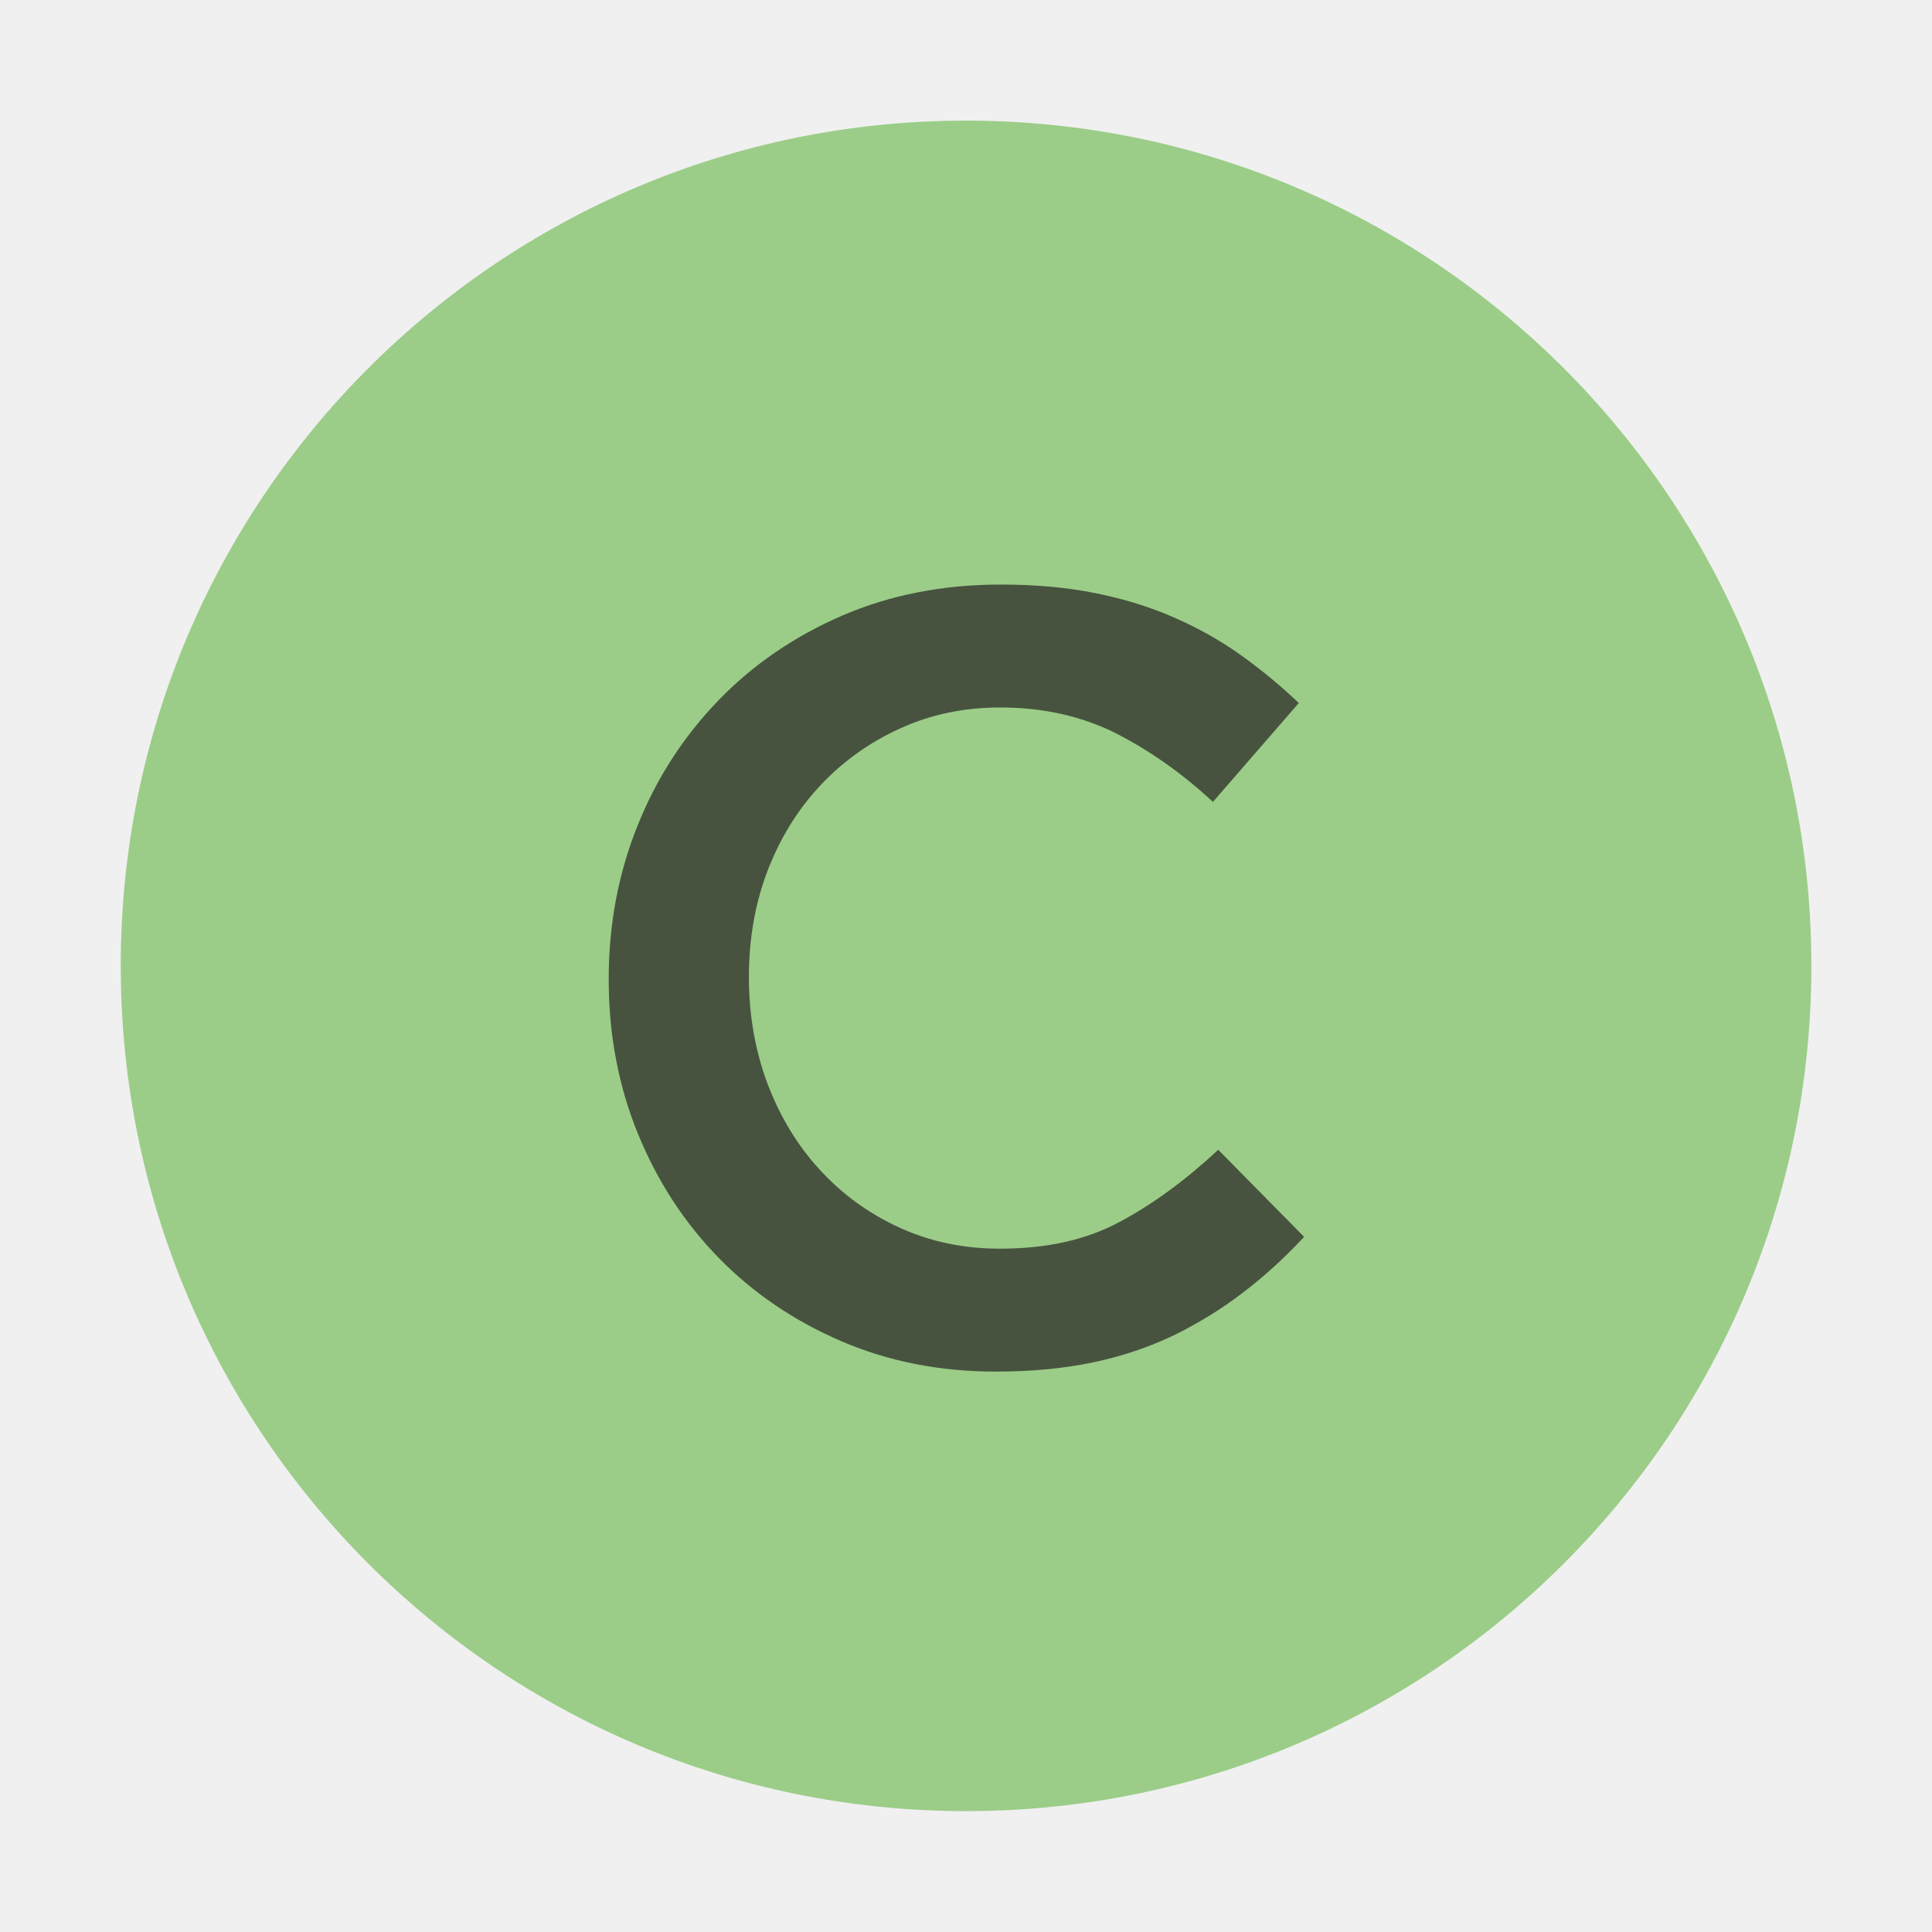
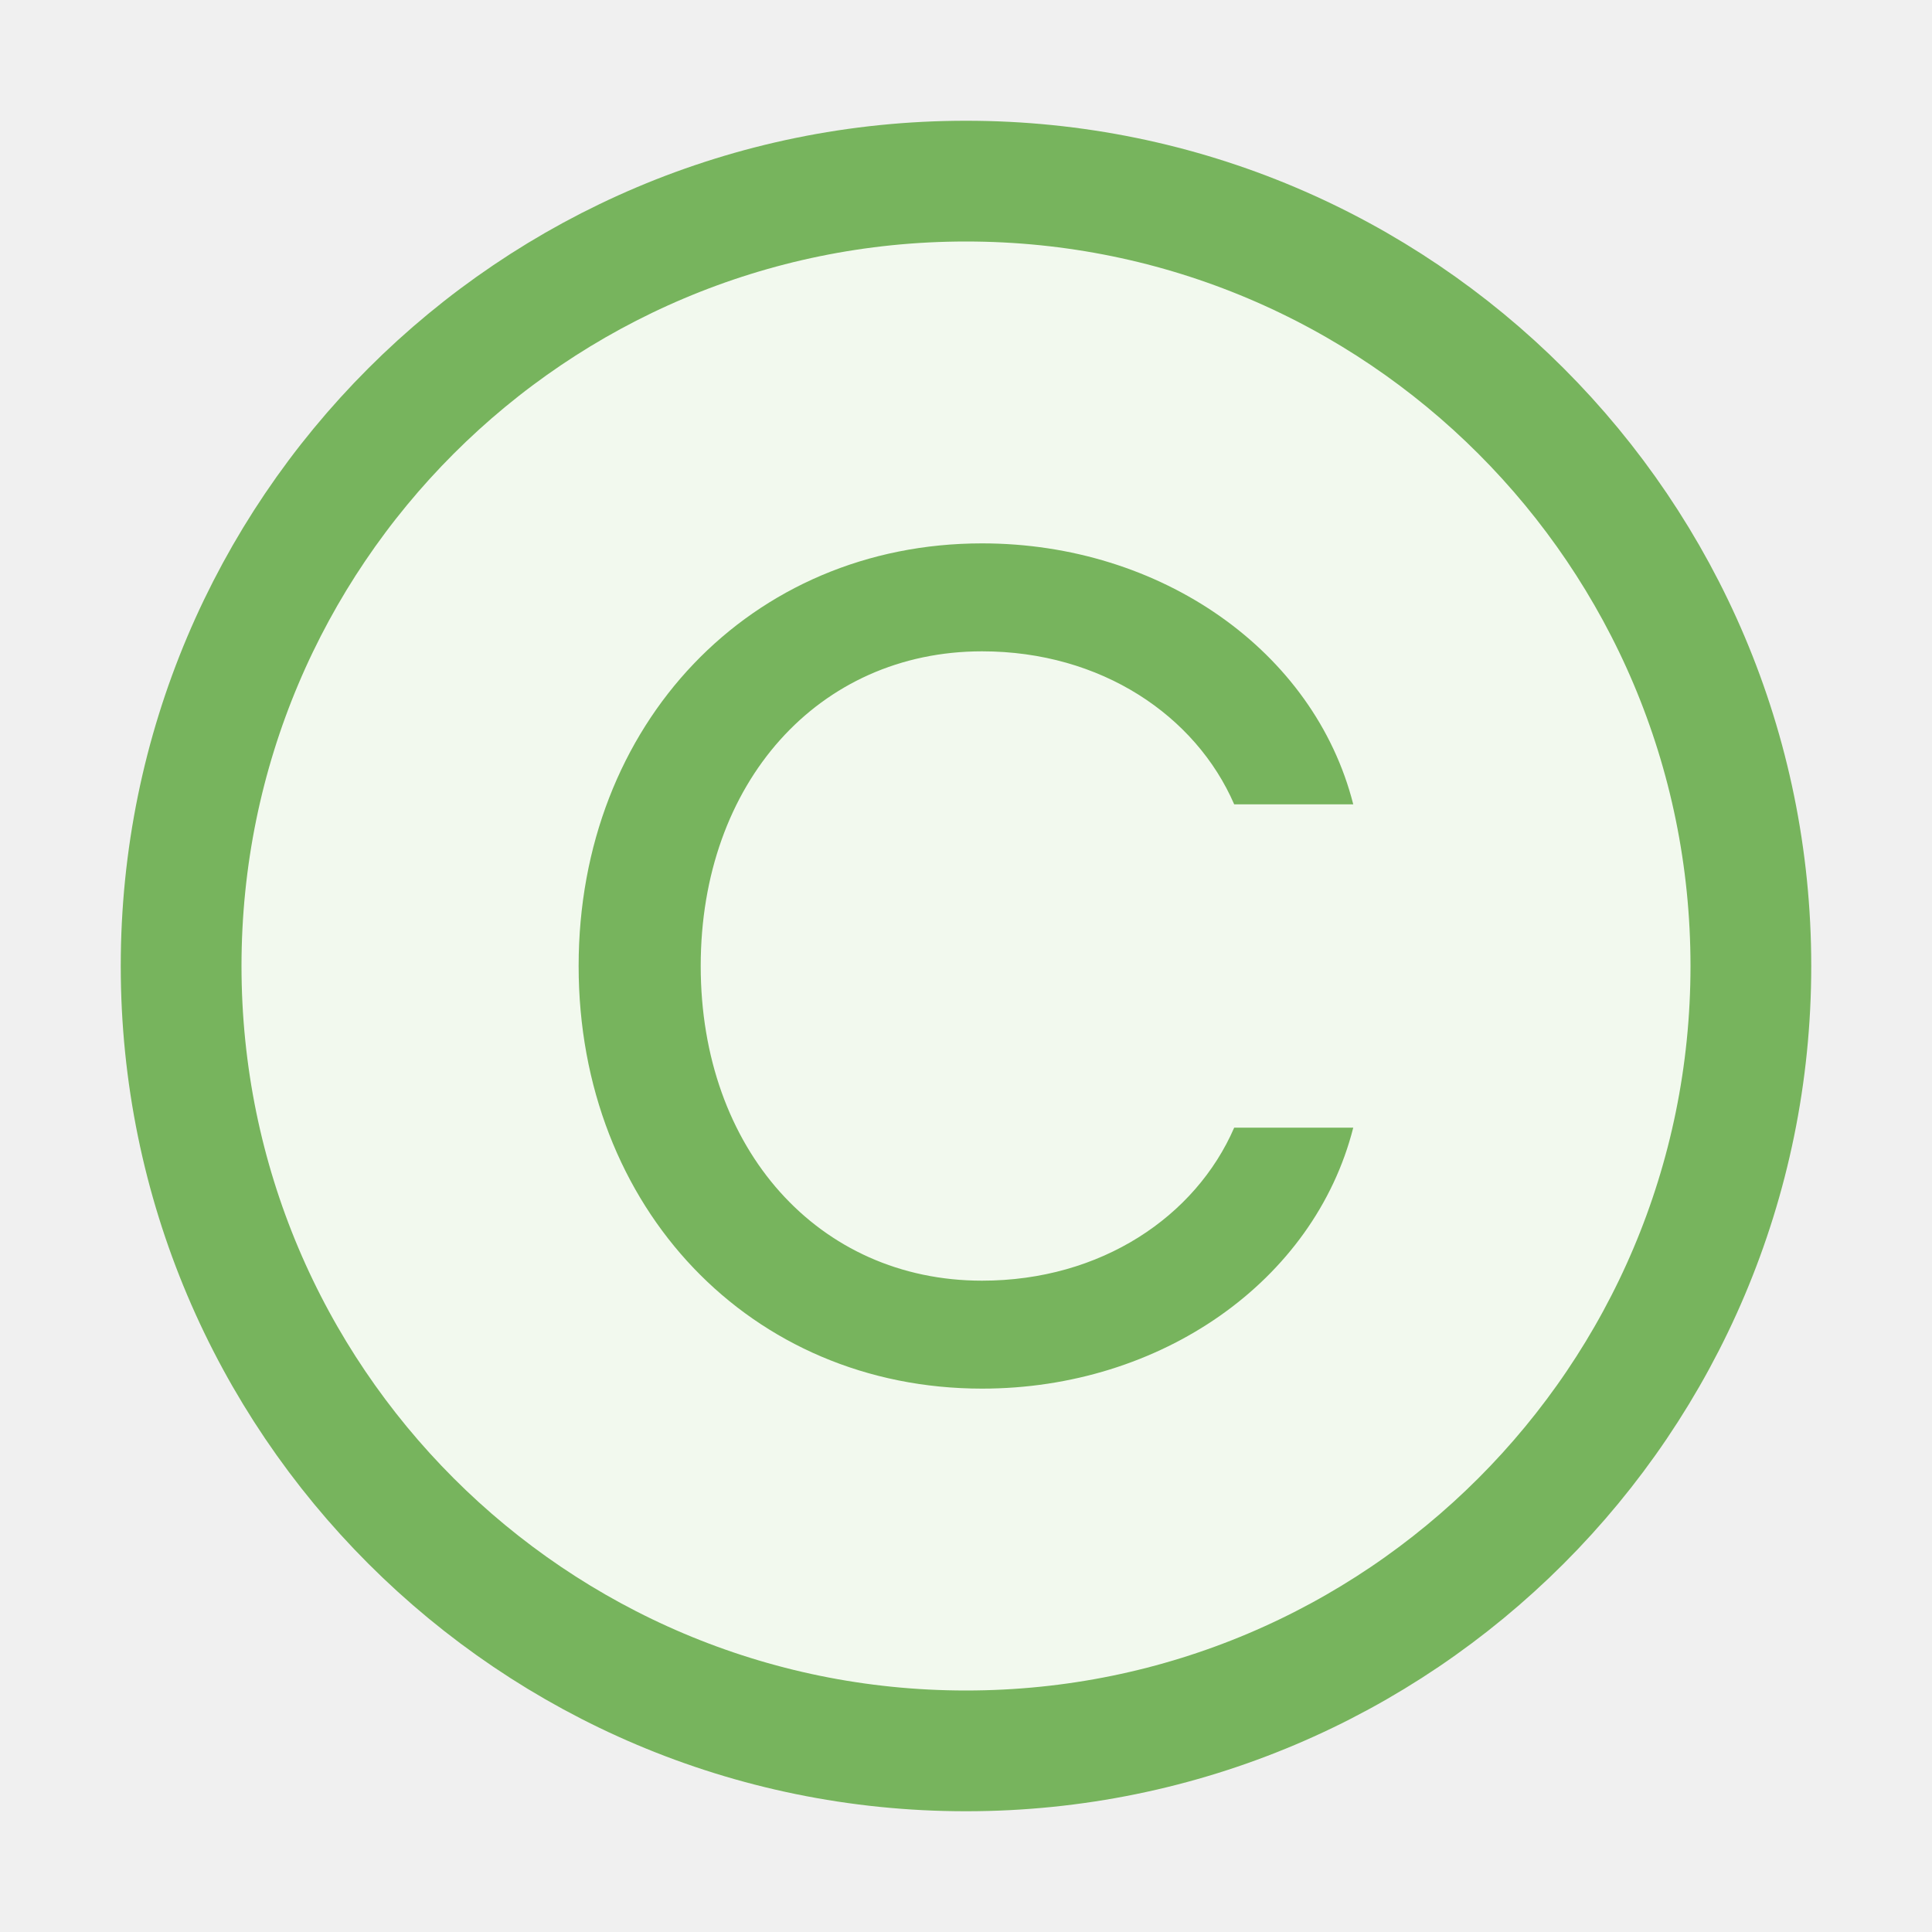
- <svg xmlns="http://www.w3.org/2000/svg" xmlns:xlink="http://www.w3.org/1999/xlink" version="1.1" id="Laag_1" x="0px" y="0px" width="16px" height="16px" viewBox="0.511 0.495 16 16" enable-background="new 0.511 0.495 16 16" xml:space="preserve">
-   <rect x="0.511" y="0.495" fill="#FFFFFF" fill-opacity="0" width="16.001" height="16" />
-   <g>
-     <defs>
-       <rect id="SVGID_1_" x="0.511" y="0.495" width="16.001" height="16" />
-     </defs>
-     <clipPath id="SVGID_2_">
-       <use xlink:href="#SVGID_1_" overflow="visible" />
-     </clipPath>
-     <g clip-path="url(#SVGID_2_)">
-       <path fill="#62B543" fill-opacity="0.6" d="M1.511,8.494c0-3.866,3.134-7,7-7s7.001,3.134,7.001,7c0,3.867-3.135,7-7.001,7    S1.511,12.361,1.511,8.494z" />
-     </g>
-   </g>
-   <g>
-     <defs>
-       <rect id="SVGID_3_" x="0.511" y="0.495" width="16.001" height="16" />
-     </defs>
-     <clipPath id="SVGID_4_">
-       <use xlink:href="#SVGID_3_" overflow="visible" />
-     </clipPath>
-   </g>
-   <g opacity="0.7">
-     <path fill="#231F20" d="M10.803,11.201c-0.176,0.135-0.367,0.252-0.57,0.352c-0.205,0.098-0.428,0.174-0.672,0.225   c-0.242,0.051-0.51,0.076-0.805,0.076c-0.462,0-0.888-0.084-1.278-0.252s-0.728-0.397-1.013-0.688s-0.509-0.634-0.671-1.03   S5.552,9.061,5.552,8.604c0-0.45,0.079-0.873,0.238-1.269c0.158-0.396,0.383-0.742,0.671-1.04c0.287-0.297,0.63-0.531,1.025-0.702   c0.396-0.171,0.834-0.257,1.314-0.257c0.289,0,0.551,0.024,0.787,0.072c0.238,0.048,0.455,0.116,0.652,0.203   c0.199,0.087,0.381,0.19,0.549,0.31c0.168,0.12,0.328,0.252,0.479,0.396l-0.711,0.819c-0.252-0.234-0.52-0.423-0.801-0.567   C9.473,6.427,9.152,6.354,8.793,6.354c-0.301,0-0.579,0.059-0.833,0.176C7.705,6.647,7.484,6.806,7.298,7.007   c-0.187,0.201-0.33,0.437-0.433,0.706c-0.102,0.27-0.152,0.562-0.152,0.873c0,0.313,0.051,0.605,0.152,0.878   c0.103,0.273,0.246,0.512,0.433,0.716c0.186,0.204,0.406,0.364,0.661,0.481s0.532,0.175,0.833,0.175   c0.383,0,0.713-0.072,0.988-0.22c0.277-0.147,0.549-0.347,0.82-0.599l0.711,0.721C11.15,10.912,10.98,11.066,10.803,11.201z" />
-   </g>
+ <svg xmlns="http://www.w3.org/2000/svg" width="16" height="16" viewBox="0 0 16 16" fill="none" id="svg2" version="1.1">
+   <defs id="defs10" />
+   <circle cx="8" cy="8" r="6.5" fill="#E7EFFD" stroke="#3574F0" id="circle4" style="fill:#f2f9ee;fill-opacity:1;stroke:#77b45d;stroke-opacity:1" />
+   <path d="M8.133 11.5C9.612 11.5 10.884 10.611 11.207 9.339H10.221C9.902 10.074 9.119 10.606 8.133 10.606C6.779 10.606 5.803 9.518 5.803 8C5.803 6.482 6.779 5.394 8.133 5.394C9.119 5.394 9.902 5.926 10.221 6.661H11.207C10.884 5.389 9.612 4.5 8.133 4.5C6.219 4.5 4.792 5.994 4.792 8C4.792 10.006 6.219 11.5 8.133 11.5Z" fill="#3574F0" id="path6" style="fill:#77b45d;fill-opacity:1" />
</svg>
